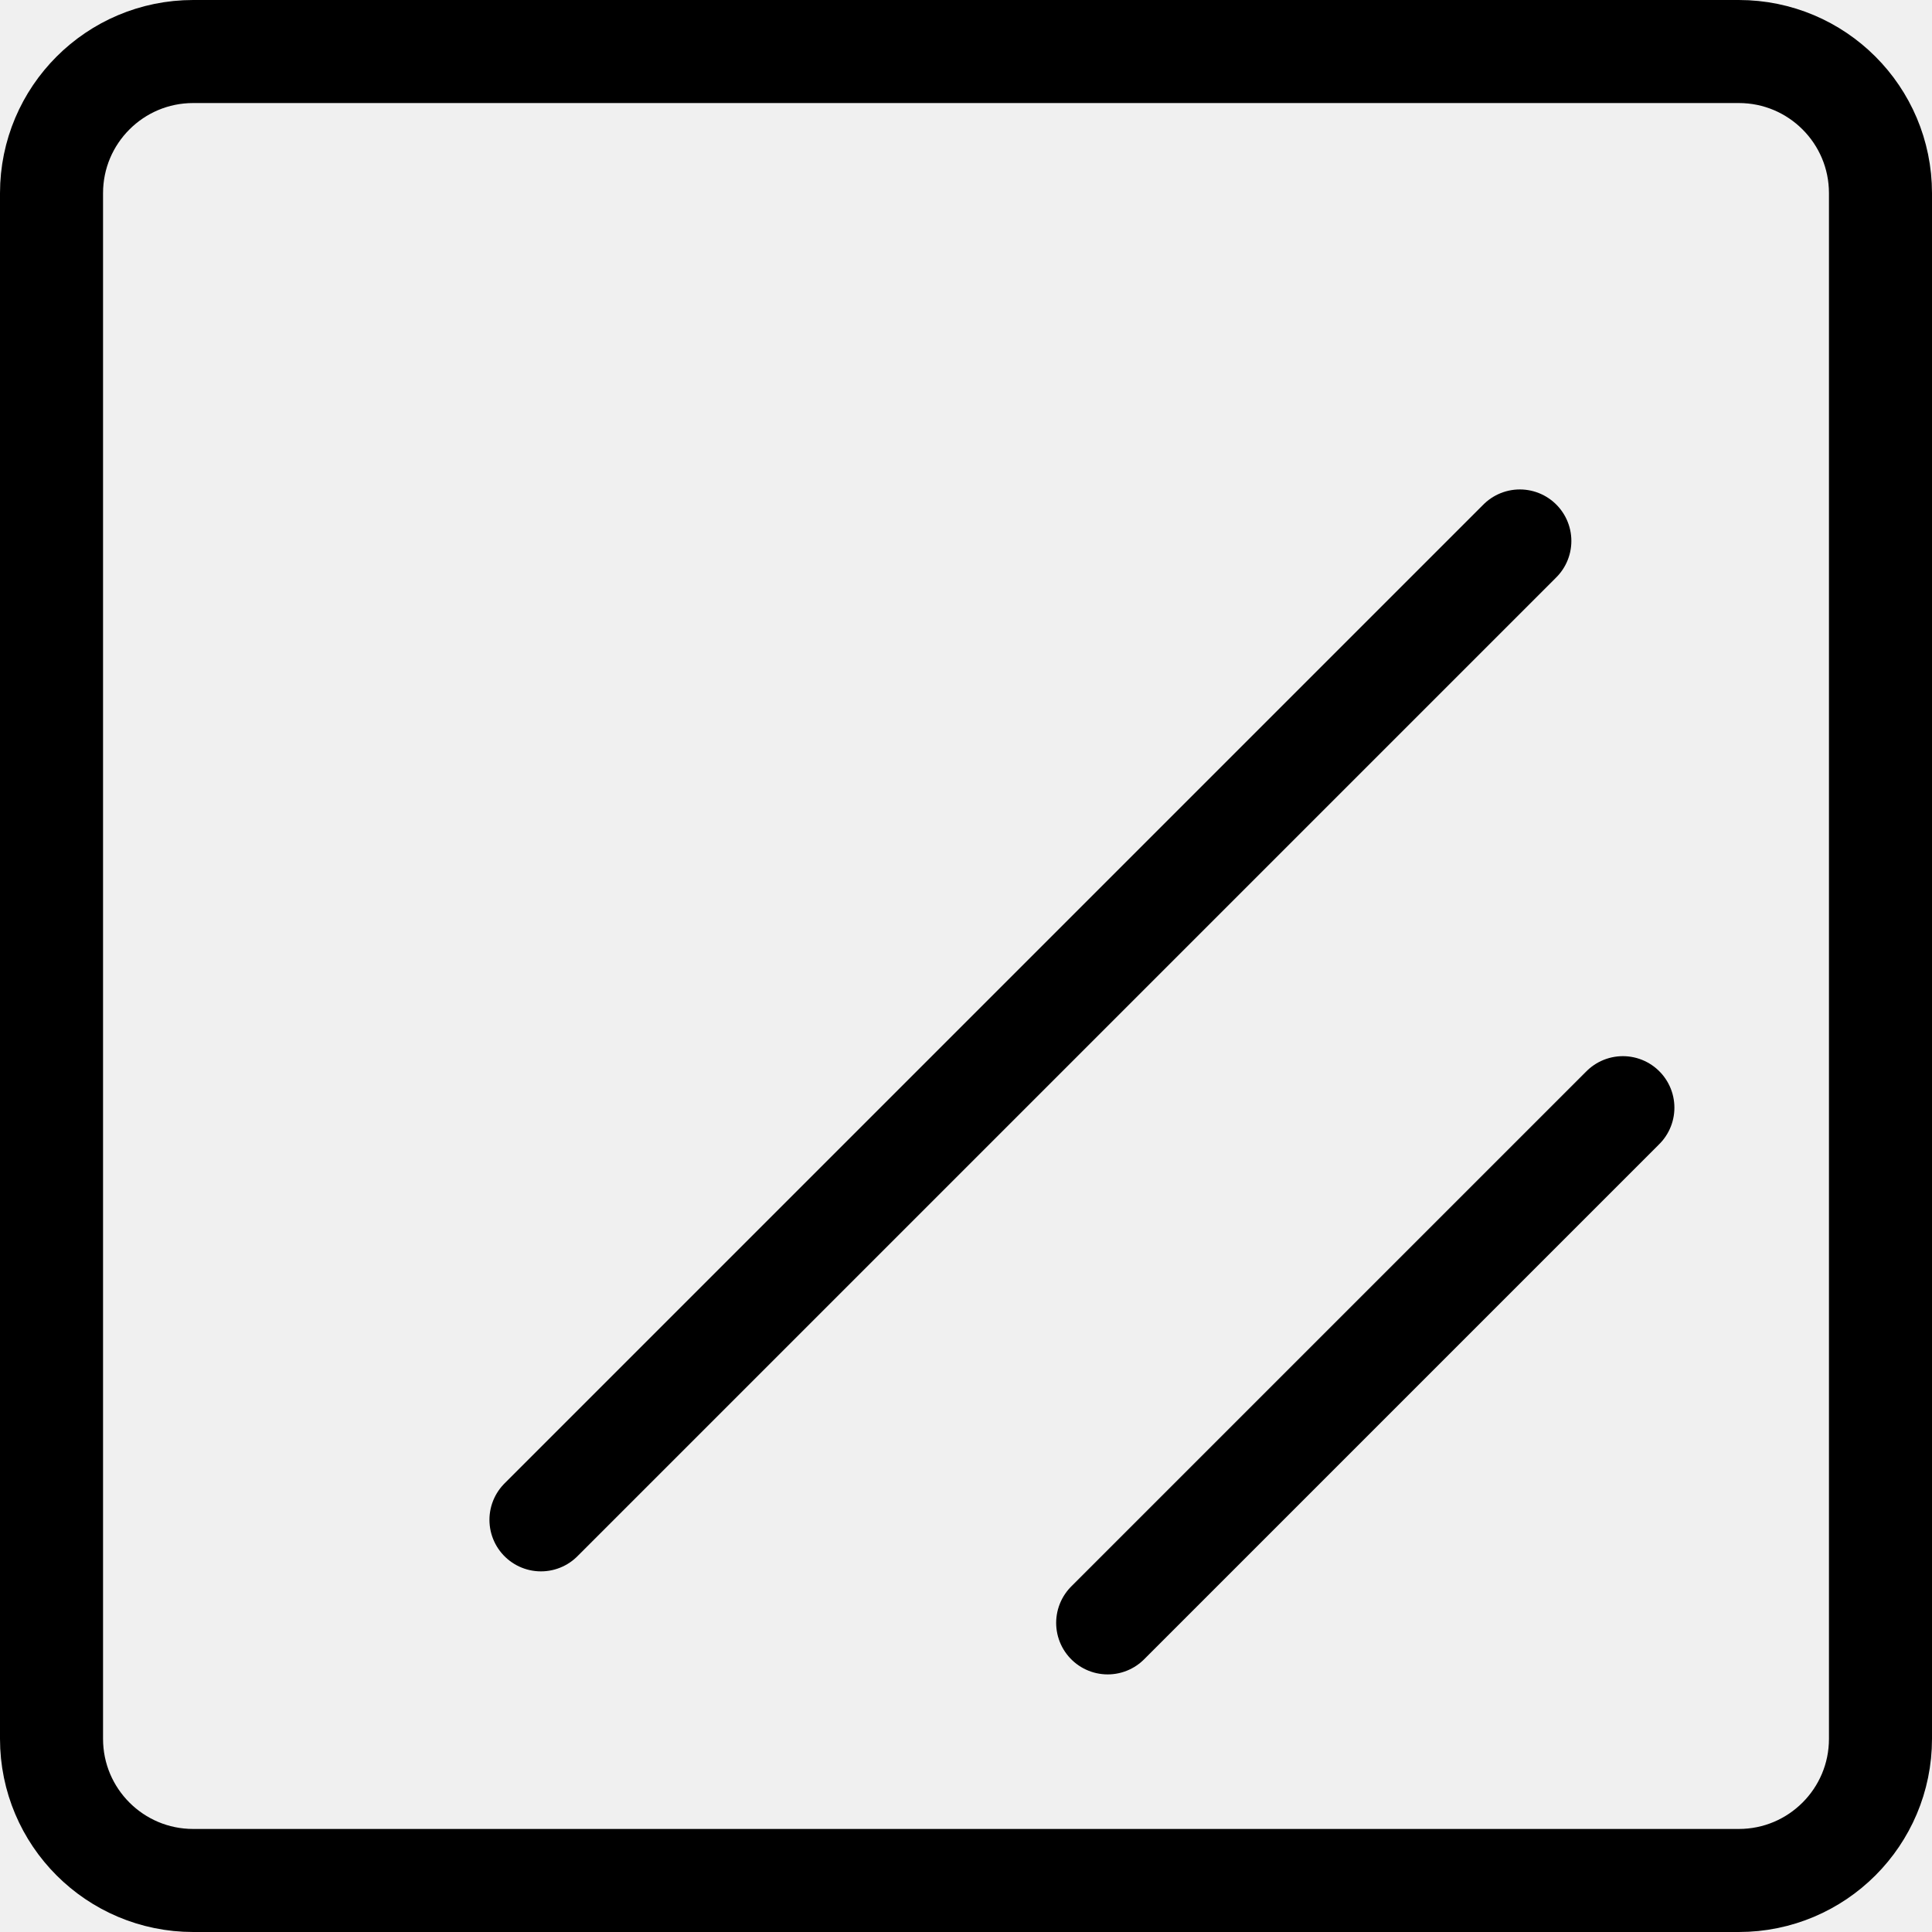
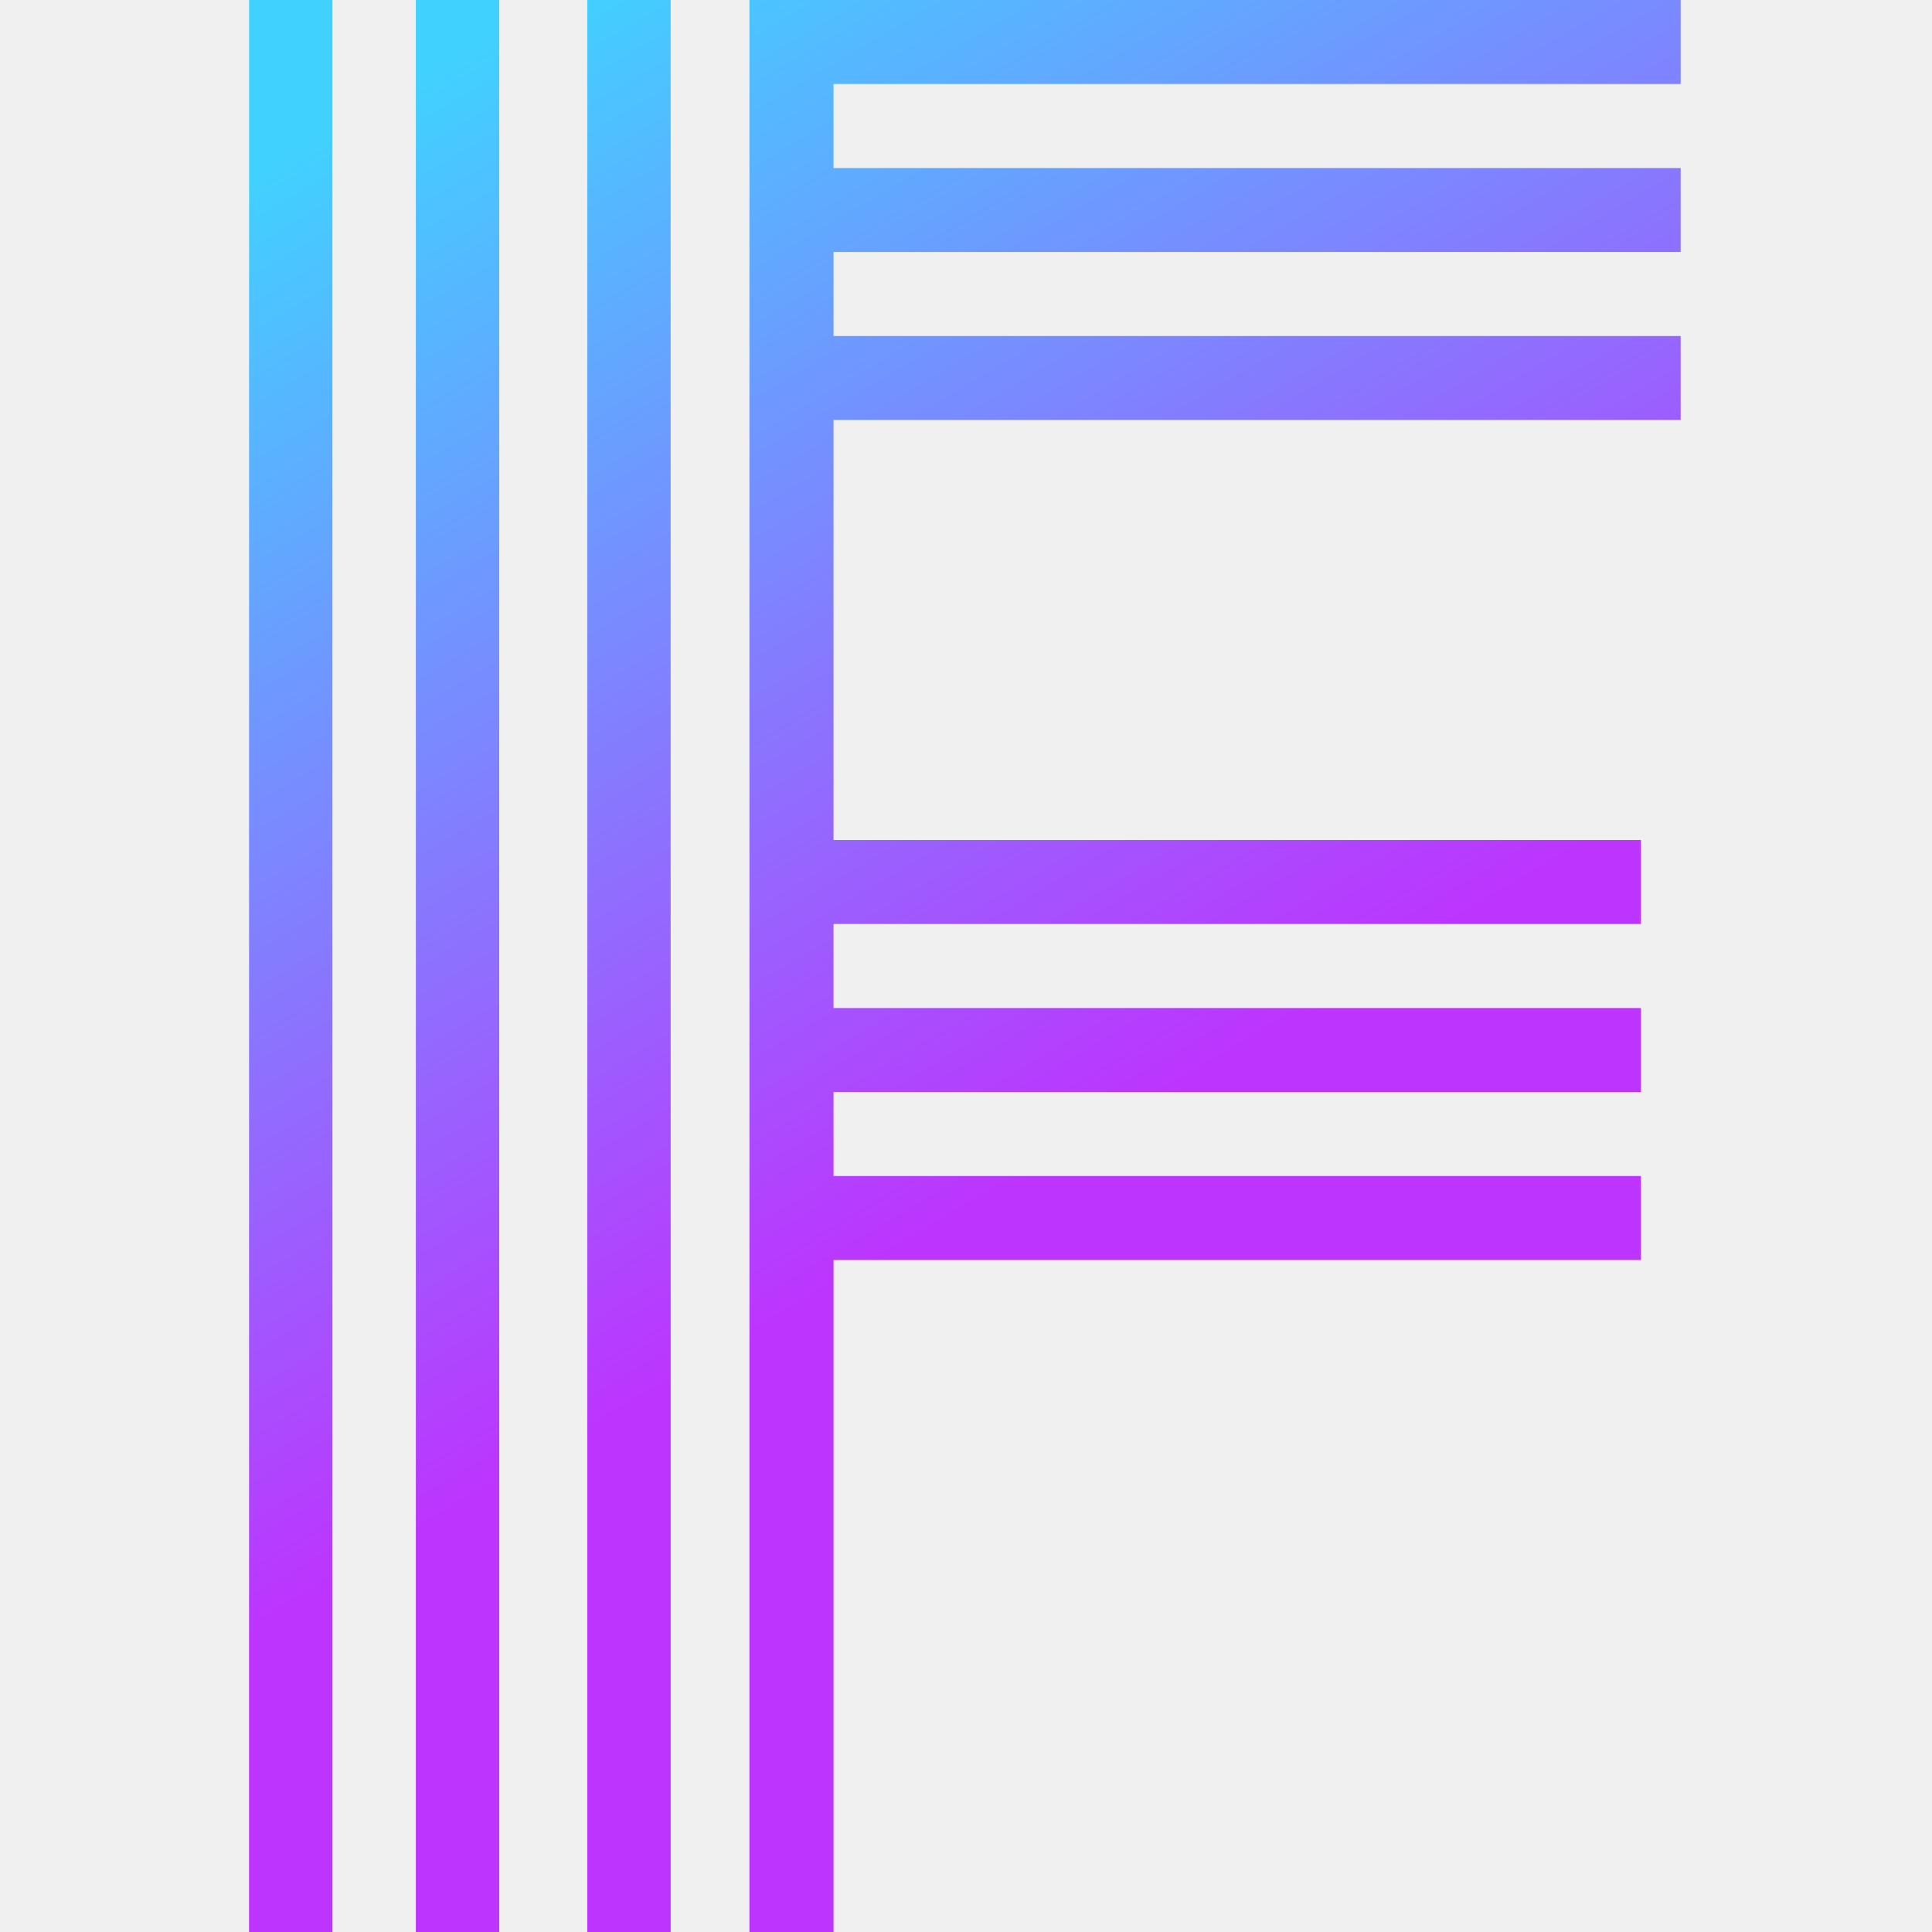
- <svg xmlns="http://www.w3.org/2000/svg" width="300" height="300" viewBox="0 0 300 300" fill="none">
-   <g clip-path="url(#clip0_1_2)">
-     <g clip-path="url(#clip1_1_2)">
-       <path d="M252 172L172 252" stroke="black" stroke-width="16" stroke-linecap="round" stroke-linejoin="round" />
-       <path d="M236 84L84 236" stroke="black" stroke-width="16" stroke-linecap="round" stroke-linejoin="round" />
+ <svg xmlns="http://www.w3.org/2000/svg" xmlns:xlink="http://www.w3.org/1999/xlink" width="512px" height="512px" viewBox="0 0 512 512" version="1.1">
+   <defs>
+     <linearGradient x1="50%" y1="62.921%" x2="22.545%" y2="-3.60822483e-14%" id="linearGradient-1">
+       <stop stop-color="#BD34FE" offset="0%" />
+       <stop stop-color="#41D1FF" offset="100%" />
+     </linearGradient>
+     <path d="M220.899,512 L198.604,512 L198.604,0 L445.396,0 L445.396,22.261 L220.899,22.261 L220.899,44.522 L445.396,44.522 L445.396,66.783 L220.899,66.783 L220.899,89.043 L445.396,89.043 L445.396,111.304 L220.899,111.304 L220.899,222.609 L434.868,222.609 L434.868,244.87 L220.899,244.87 L220.899,267.13 L434.868,267.13 L434.868,289.391 L220.899,289.391 L220.899,311.652 L434.868,311.652 L434.868,333.913 L220.899,333.913 L220.899,512 Z M177.731,512 L155.631,512 L155.631,0 L177.731,0 L177.731,512 Z M132.302,512 L110.201,512 L110.201,0 L132.302,0 L132.302,512 Z M88.101,512 L66,512 L66,0 L88.101,0 L88.101,512 Z" id="path-2" />
+   </defs>
+   <g id="logo" stroke="none" stroke-width="1" fill="none" fill-rule="evenodd">
+     <g id="形状" fill-rule="nonzero">
+       <use fill="#FFFFFF" xlink:href="#path-2" />
+       <use fill="url(#linearGradient-1)" xlink:href="#path-2" />
    </g>
-     <rect x="8" y="8" width="284" height="284" rx="22" stroke="black" stroke-width="16" />
  </g>
-   <defs>
-     <clipPath id="clip0_1_2">
-       <rect width="300" height="300" fill="white" />
-     </clipPath>
-     <clipPath id="clip1_1_2">
-       <rect width="256" height="256" fill="white" transform="translate(44 44)" />
-     </clipPath>
-   </defs>
</svg>
